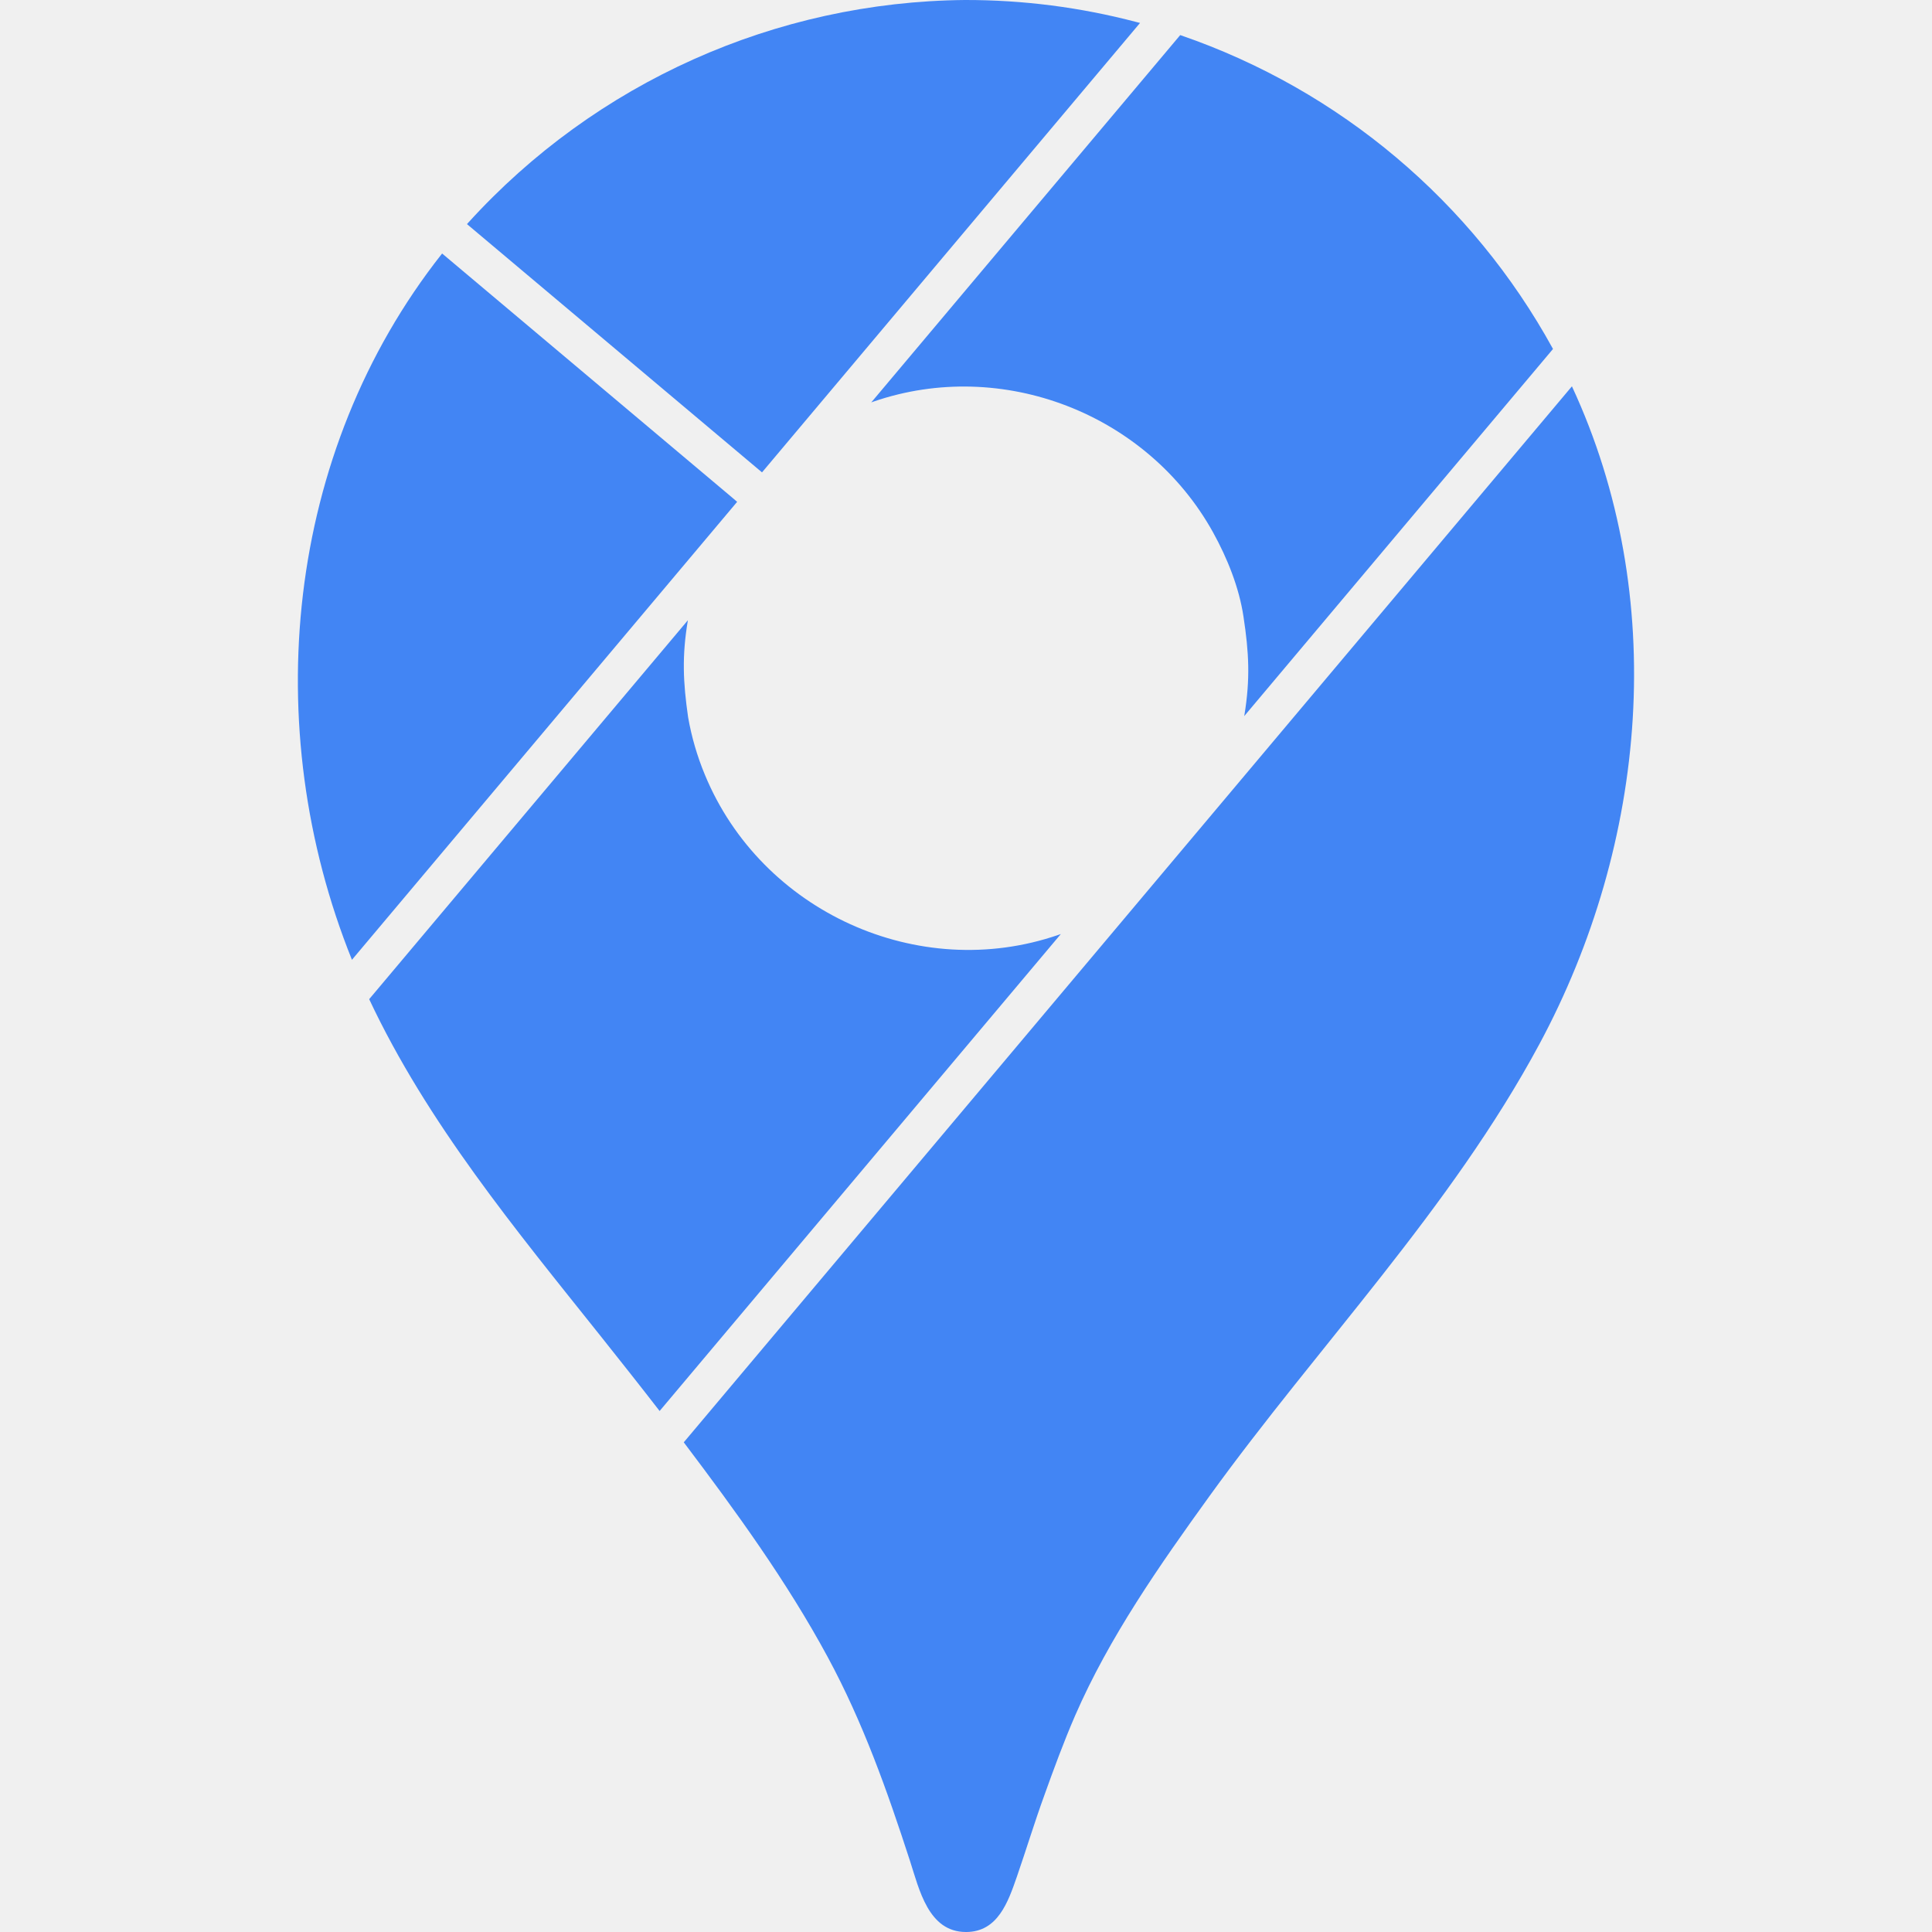
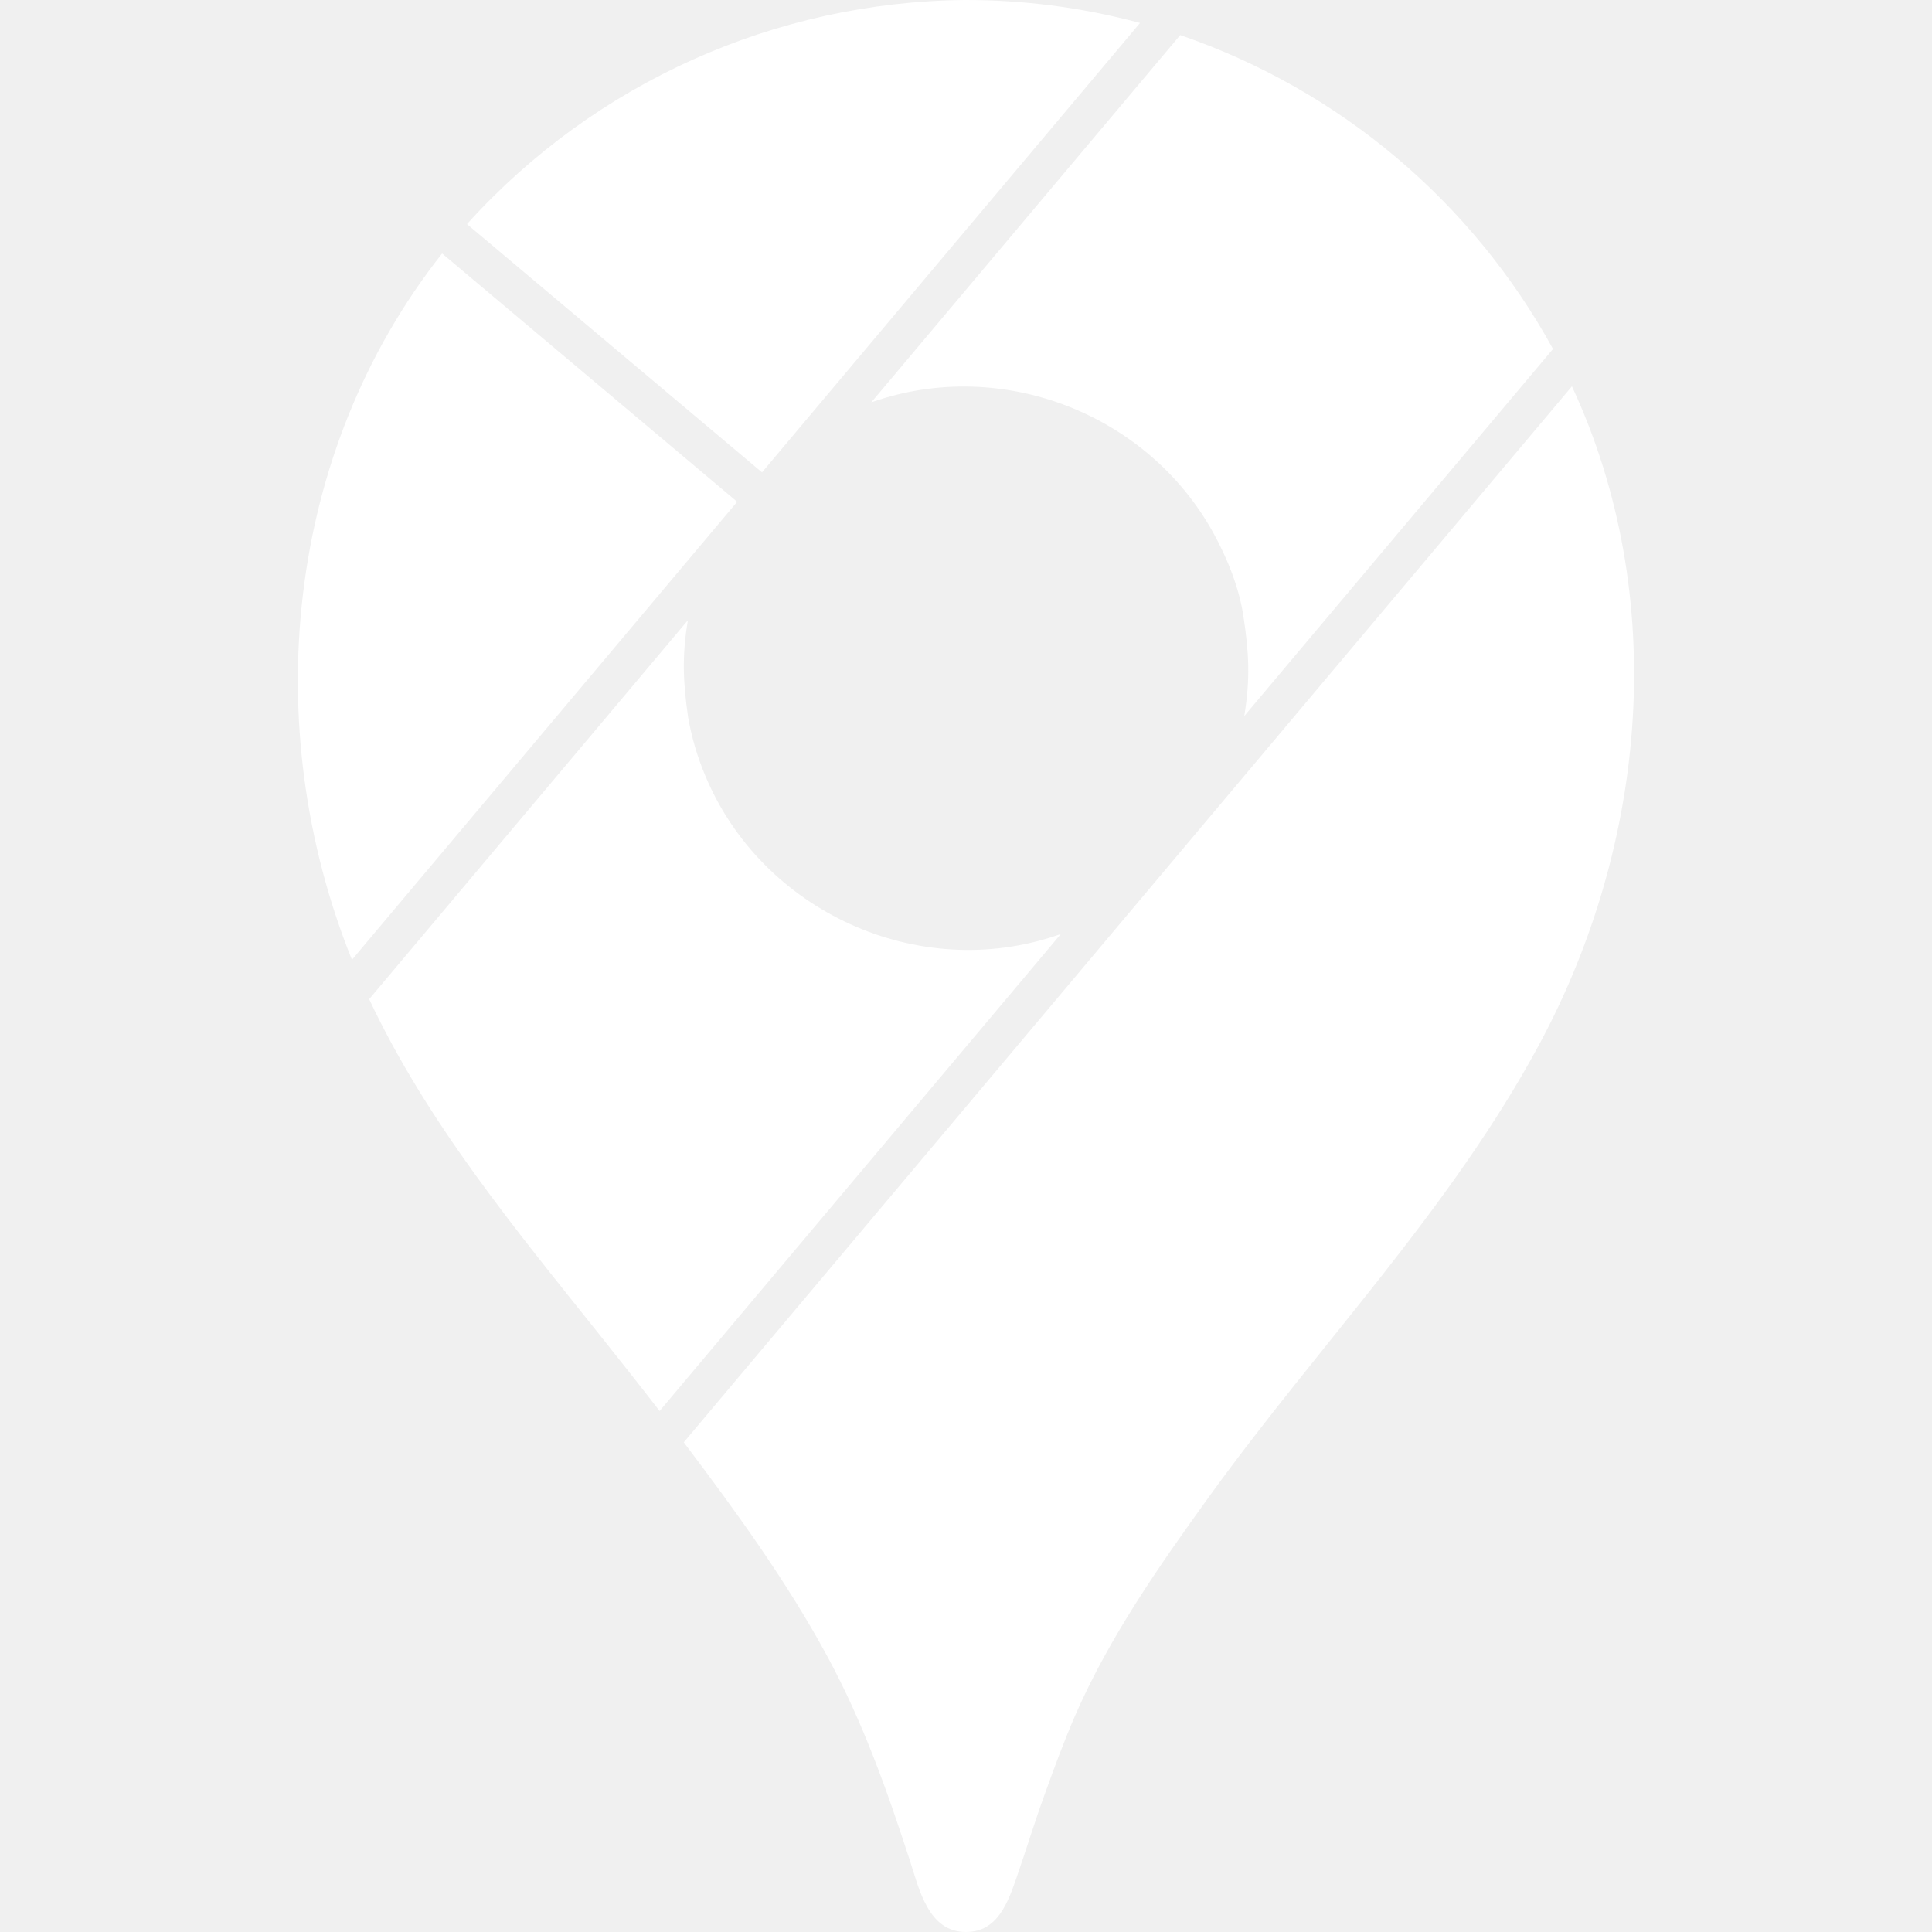
- <svg xmlns="http://www.w3.org/2000/svg" fill="#4285F4" role="img" viewBox="0 0 24 24">
+ <svg xmlns="http://www.w3.org/2000/svg" viewBox="0 0 24 24" fill="#ffffff">
  <path d="M19.527 4.799c1.212 2.608.937 5.678-.405 8.173-1.101 2.047-2.744 3.74-4.098 5.614-.619.858-1.244 1.75-1.669 2.727-.141.325-.263.658-.383.992-.121.333-.224.673-.34 1.008-.109.314-.236.684-.627.687h-.007c-.466-.001-.579-.53-.695-.887-.284-.874-.581-1.713-1.019-2.525-.51-.944-1.145-1.817-1.79-2.671L19.527 4.799zM8.545 7.705l-3.959 4.707c.724 1.54 1.821 2.863 2.871 4.18.247.31.494.622.737.936l4.984-5.925-.029.01c-1.741.601-3.691-.291-4.392-1.987a3.377 3.377 0 0 1-.209-.716c-.063-.437-.077-.761-.004-1.198l.001-.007zM5.492 3.149l-.003.004c-1.947 2.466-2.281 5.88-1.117 8.77l4.785-5.689-.058-.05-3.607-3.035zM14.661.436l-3.838 4.563a.295.295 0 0 1 .027-.01c1.6-.551 3.403.15 4.22 1.626.176.319.323.683.377 1.045.068.446.085.773.012 1.22l-.003.016 3.836-4.561A8.382 8.382 0 0 0 14.67.439l-.009-.003zM9.466 5.868L14.162.285l-.047-.012A8.31 8.31 0 0 0 11.986 0a8.439 8.439 0 0 0-6.169 2.766l-.016.018 3.665 3.084z" />
</svg>
